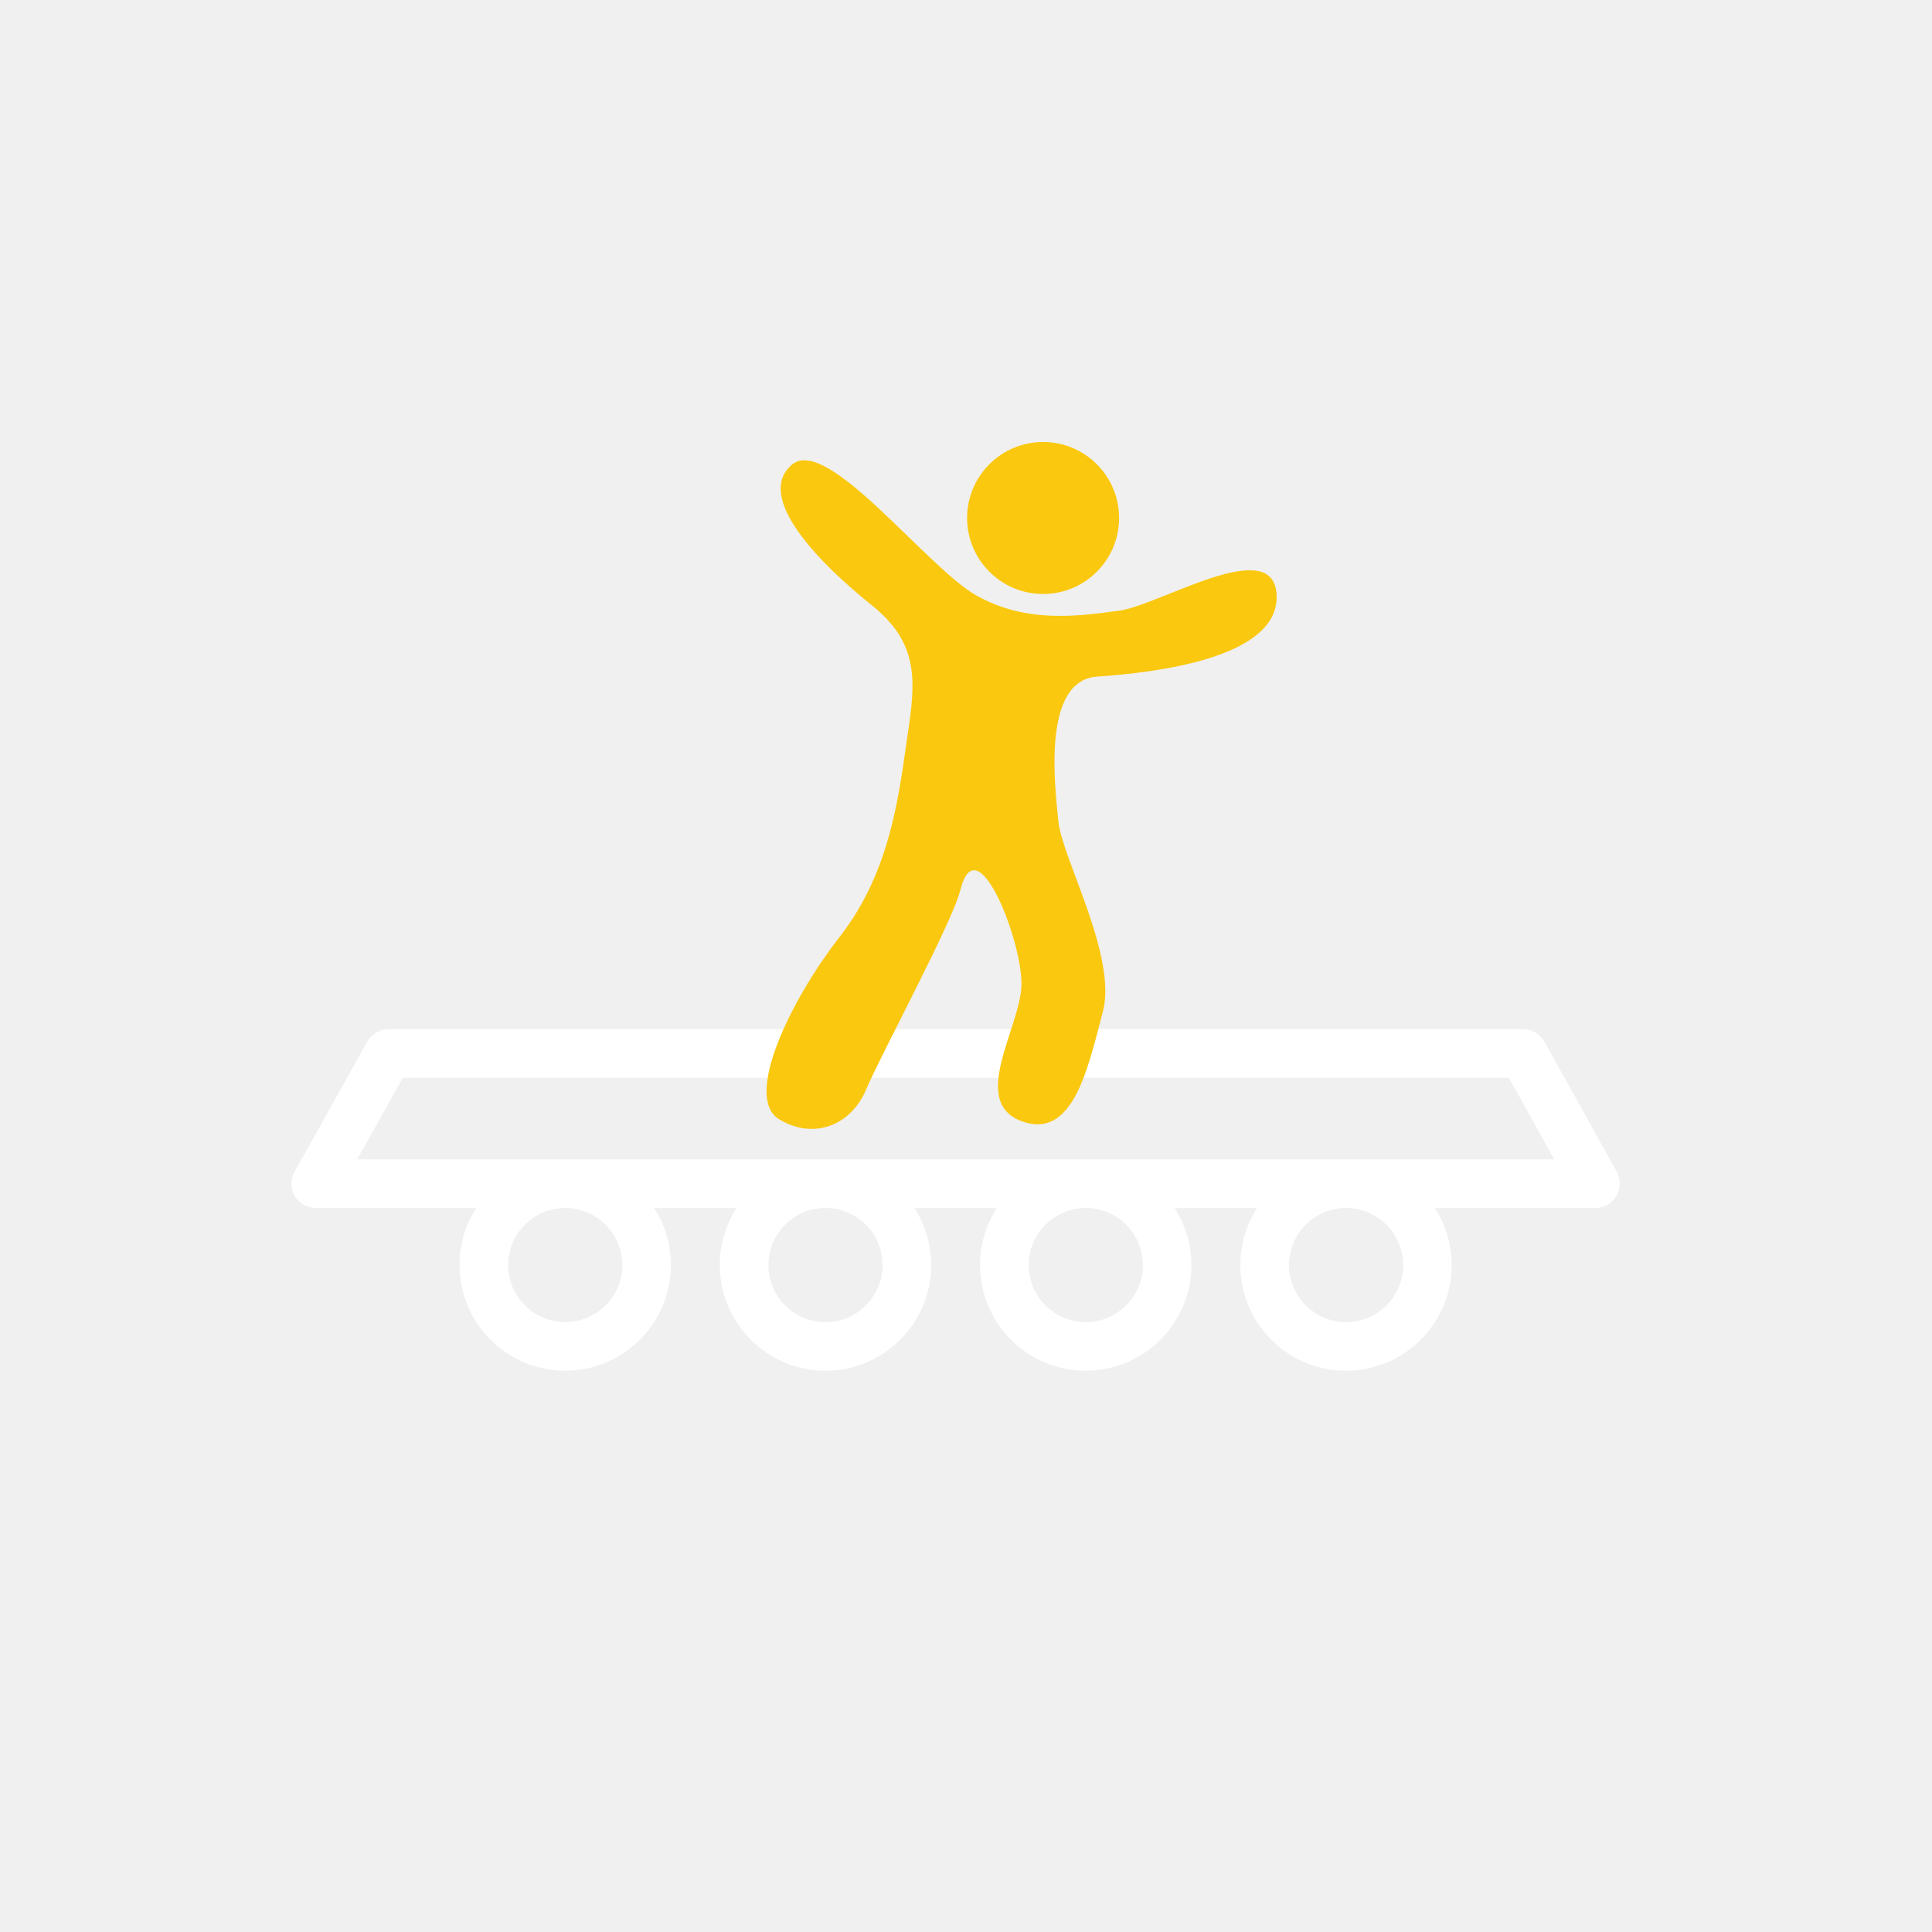
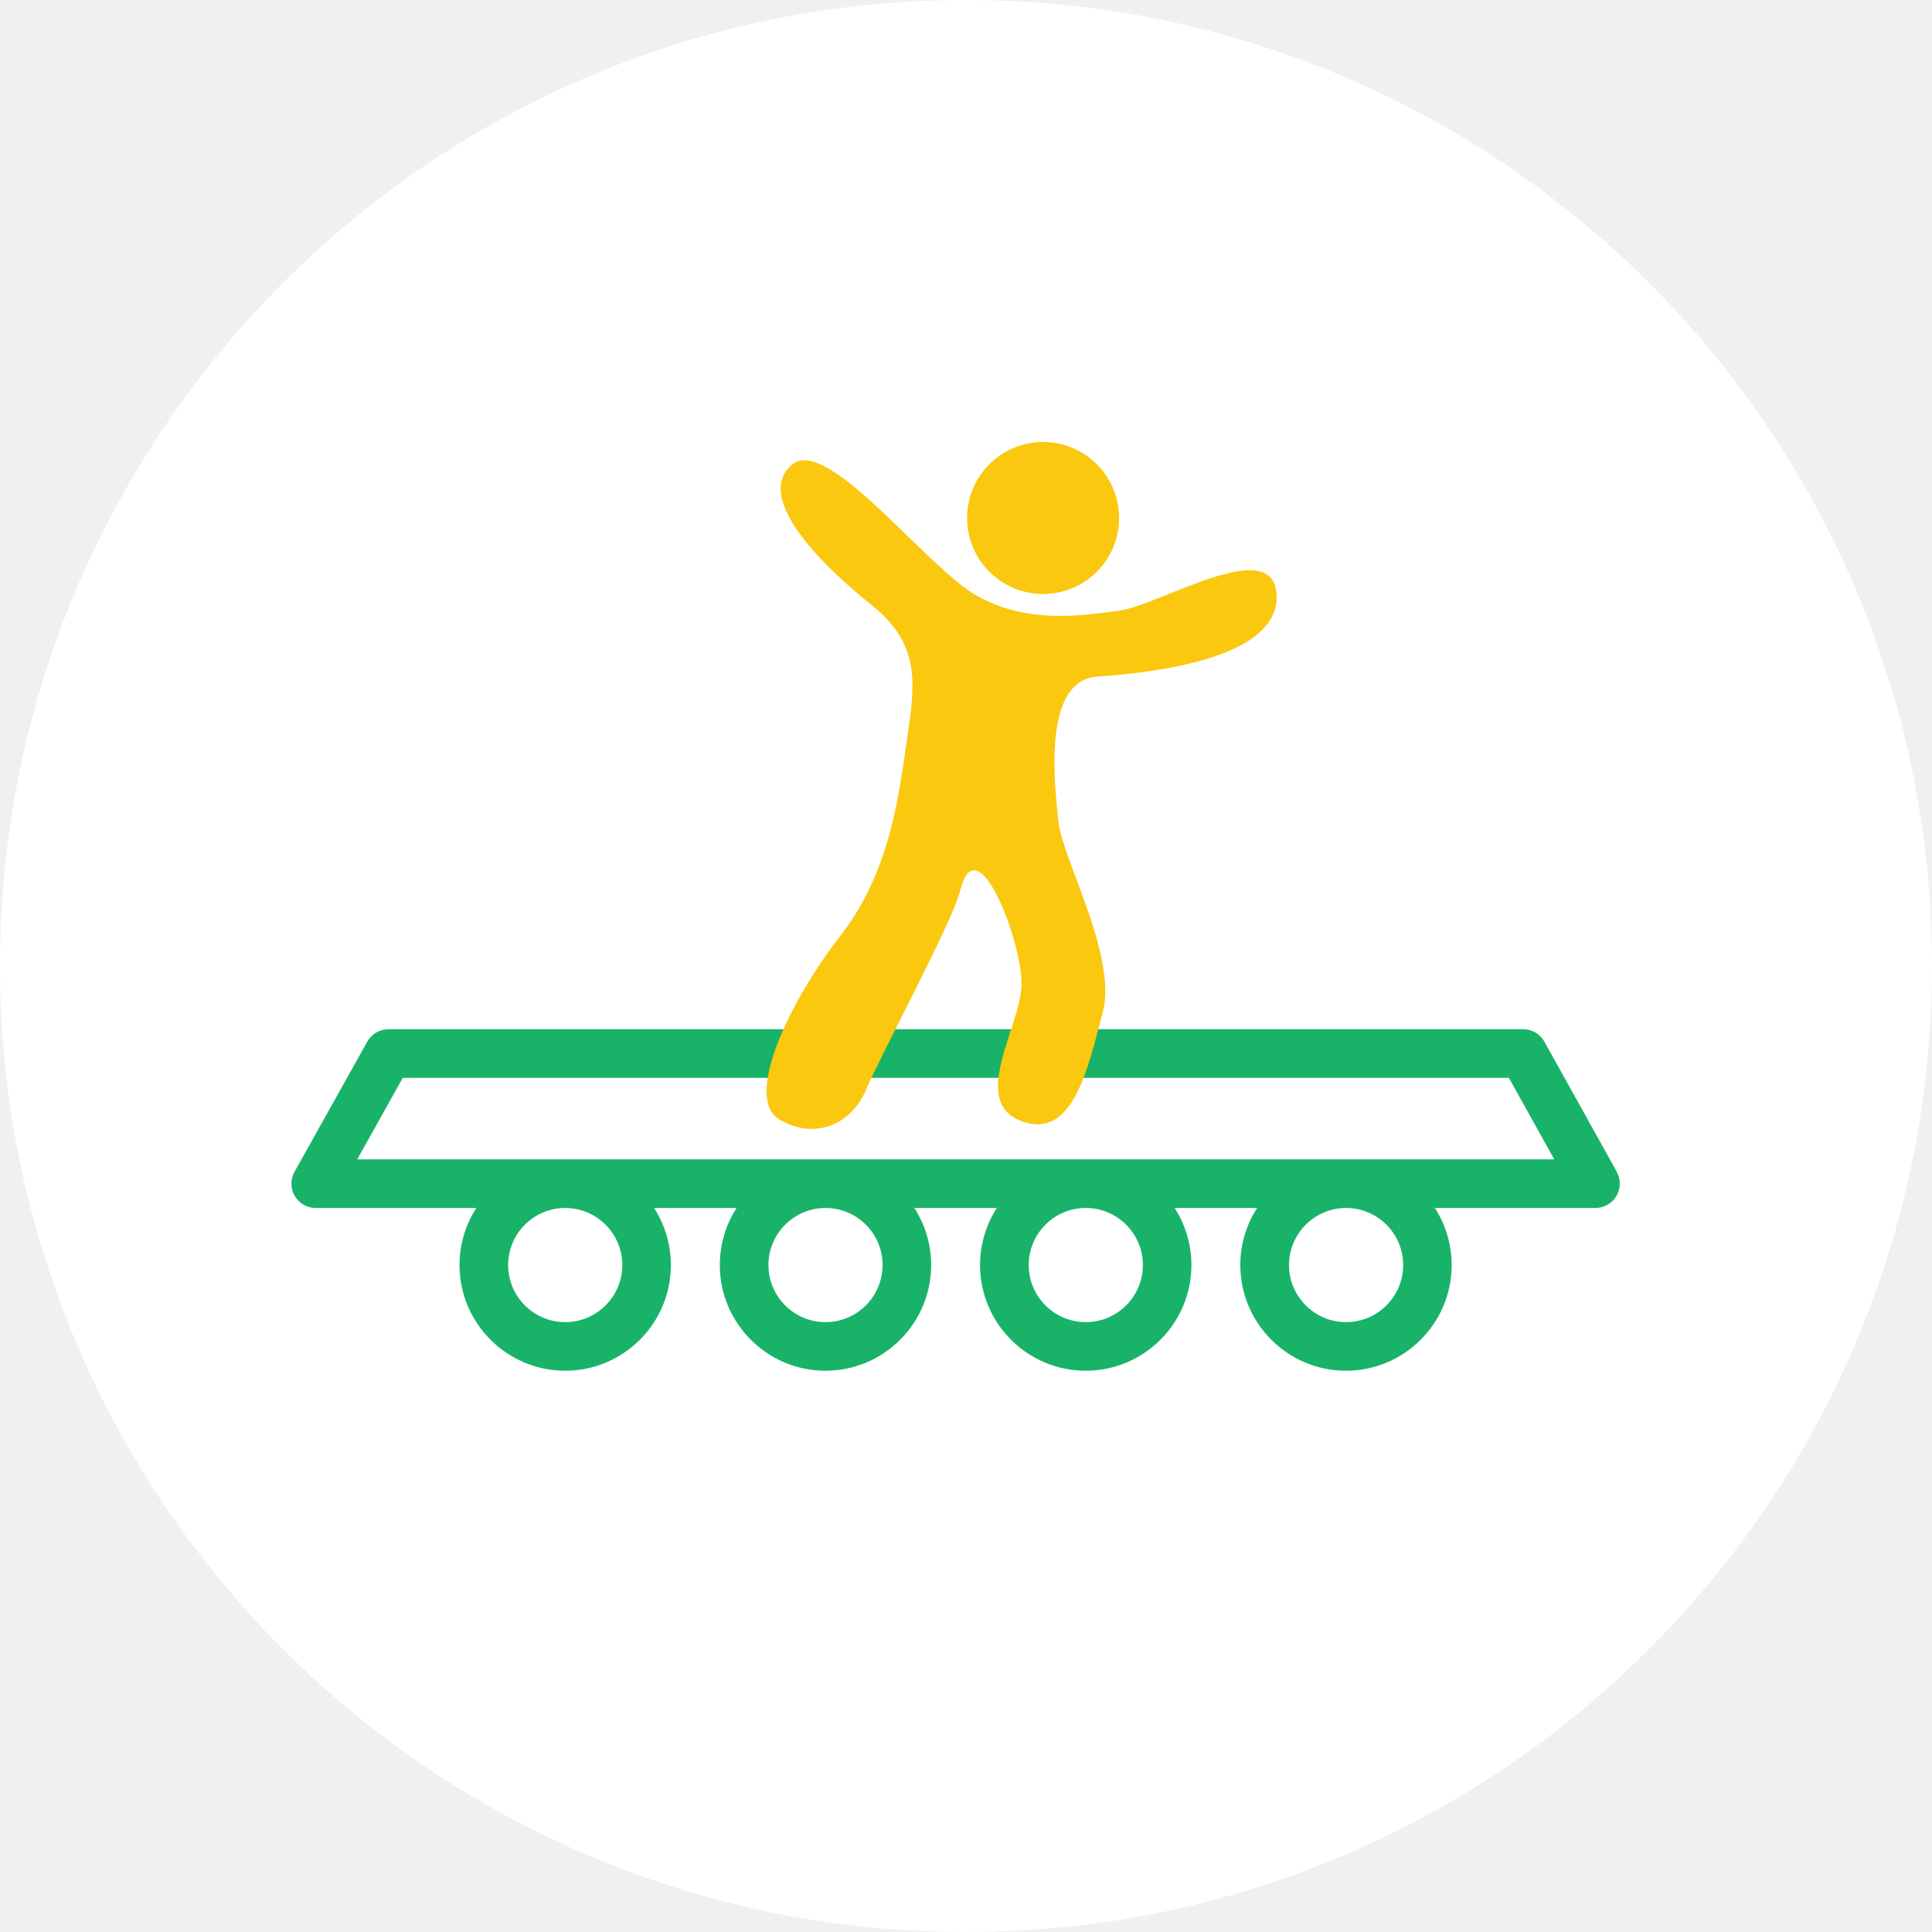
<svg xmlns="http://www.w3.org/2000/svg" width="200mm" height="200mm" viewBox="0 0 566.93 566.93">
  <defs>
    <style>
      .cls-1 {
        fill: #fac80e;
      }

      .cls-2 {
        fill: #fff;
      }

      .cls-3 {
-         
-         fill: #fff;
+         fill: #18b369;
      }
    </style>
  </defs>
+   <g id="Cirkel">
+     <rect class="cls-2" x="0" y="0" width="566.93" height="566.93" rx="283.46" ry="283.46" fill="#fff" />
+   </g>
  <g id="Color">
-     <path class="cls-3" d="m474.45,343.87l-21.26-38.2c-1.26-2.26-3.64-3.66-6.23-3.66H114.01c-2.58,0-4.96,1.4-6.23,3.65l-21.36,38.2c-1.24,2.21-1.21,4.91.07,7.09,1.28,2.18,3.62,3.52,6.15,3.52h47.13c-3.12,4.83-4.93,10.58-4.93,16.75,0,17.1,13.91,31.01,31.01,31.01s31.01-13.91,31.01-31.01c0-6.17-1.82-11.91-4.93-16.75h24.22c-3.12,4.83-4.93,10.58-4.93,16.75,0,17.1,13.91,31.01,31.01,31.01s31.01-13.91,31.01-31.01c0-6.17-1.82-11.91-4.93-16.75h24.21c-3.12,4.83-4.93,10.58-4.93,16.75,0,17.1,13.91,31.01,31.01,31.01s31.01-13.91,31.01-31.01c0-6.17-1.82-11.91-4.93-16.75h24.21c-3.12,4.83-4.93,10.58-4.93,16.75,0,17.1,13.91,31.01,31.01,31.01s31.01-13.91,31.01-31.01c0-6.17-1.82-11.91-4.93-16.75h47.13c2.53,0,4.87-1.34,6.15-3.52,1.28-2.18,1.31-4.88.08-7.08Zm-291.84,27.35c0,9.23-7.51,16.75-16.75,16.75s-16.75-7.51-16.75-16.75,7.51-16.75,16.75-16.75,16.75,7.51,16.75,16.75Zm76.38,0c0,9.23-7.51,16.75-16.75,16.75s-16.75-7.51-16.75-16.75,7.51-16.75,16.75-16.75,16.75,7.51,16.75,16.75Zm76.38,0c0,9.23-7.51,16.75-16.75,16.75s-16.75-7.51-16.75-16.75,7.51-16.75,16.75-16.75,16.75,7.51,16.75,16.75Zm76.38,0c0,9.23-7.51,16.75-16.75,16.75s-16.75-7.51-16.75-16.75,7.51-16.75,16.75-16.75,16.75,7.51,16.75,16.75Zm-306.93-31.01l13.38-23.93h324.57l13.32,23.93H104.81Z" />
+     <path class="cls-3" d="m474.45,343.87l-21.26-38.2c-1.26-2.26-3.64-3.66-6.23-3.66H114.01c-2.58,0-4.96,1.4-6.23,3.65l-21.36,38.2c-1.24,2.21-1.21,4.91.07,7.09,1.28,2.18,3.62,3.52,6.15,3.52h47.13c-3.12,4.83-4.93,10.58-4.93,16.75,0,17.1,13.91,31.01,31.01,31.01s31.01-13.91,31.01-31.01c0-6.17-1.82-11.91-4.93-16.75h24.22c-3.12,4.83-4.93,10.58-4.93,16.75,0,17.1,13.91,31.01,31.01,31.01s31.01-13.91,31.01-31.01c0-6.17-1.82-11.91-4.93-16.75h24.21c-3.12,4.83-4.93,10.58-4.93,16.75,0,17.1,13.91,31.01,31.01,31.01s31.01-13.91,31.01-31.01c0-6.17-1.82-11.91-4.93-16.75h24.21c-3.12,4.83-4.93,10.58-4.93,16.75,0,17.1,13.91,31.01,31.01,31.01s31.01-13.91,31.01-31.01c0-6.17-1.82-11.91-4.93-16.75h47.13c2.53,0,4.87-1.34,6.15-3.52,1.28-2.18,1.31-4.88.08-7.08Zm-291.84,27.35c0,9.23-7.51,16.75-16.75,16.75s-16.75-7.51-16.75-16.75,7.51-16.75,16.75-16.75,16.75,7.51,16.75,16.75Zm76.38,0c0,9.23-7.51,16.75-16.75,16.75s-16.75-7.51-16.75-16.75,7.51-16.75,16.75-16.75,16.75,7.51,16.75,16.75Zm76.38,0c0,9.23-7.51,16.75-16.75,16.75s-16.75-7.51-16.75-16.75,7.51-16.75,16.75-16.75,16.75,7.51,16.75,16.75Zm76.38,0c0,9.23-7.51,16.75-16.75,16.75s-16.75-7.51-16.75-16.75,7.51-16.75,16.75-16.75,16.75,7.51,16.75,16.75Zm-306.93-31.01l13.38-23.93h324.57l13.32,23.93H104.81Z" fill="#18b369" />
  </g>
  <g id="Yellow">
    <g>
-       <circle class="cls-1" cx="306.09" cy="152" r="22.3" />
-       <path class="cls-1" d="m255.77,177.56c13.77,11.08,13.03,21.71,10.58,37.99-2.44,16.28-4.61,39.62-19.81,59.16-15.2,19.54-28.22,47.49-17.91,53.73,10.31,6.24,21.17,1.63,25.51-8.68s25.28-49.01,27.68-58.61c4.88-19.54,18.45,15.74,17.91,28.22s-15.2,33.92,0,39.62c15.2,5.7,19.54-15.74,23.88-32.02,4.34-16.28-11.94-45.05-13.03-55.9s-4.83-41.45,11.45-42.54c16.28-1.09,53.13-5.22,52.59-23.68s-34.19,2.71-46.13,4.34c-11.94,1.63-27.14,3.8-41.79-4.34s-43.96-47.22-54.27-38.53c-10.31,8.68,4.83,26.36,23.34,41.25Z" />
+       <circle class="cls-1" cx="306.09" cy="152" r="22.3" fill="#fac80e" />
+       <path class="cls-1" d="m255.77,177.56c13.77,11.08,13.03,21.71,10.58,37.99-2.44,16.28-4.61,39.62-19.81,59.16-15.2,19.54-28.22,47.49-17.91,53.73,10.31,6.24,21.17,1.63,25.51-8.68s25.28-49.01,27.68-58.61c4.88-19.54,18.45,15.74,17.91,28.22s-15.2,33.92,0,39.62c15.2,5.7,19.54-15.74,23.88-32.02,4.34-16.28-11.94-45.05-13.03-55.9s-4.83-41.45,11.45-42.54c16.28-1.09,53.13-5.22,52.59-23.68s-34.19,2.71-46.13,4.34c-11.94,1.63-27.14,3.8-41.79-4.34s-43.96-47.22-54.27-38.53c-10.31,8.68,4.83,26.36,23.34,41.25Z" fill="#fac80e" />
    </g>
  </g>
</svg>
